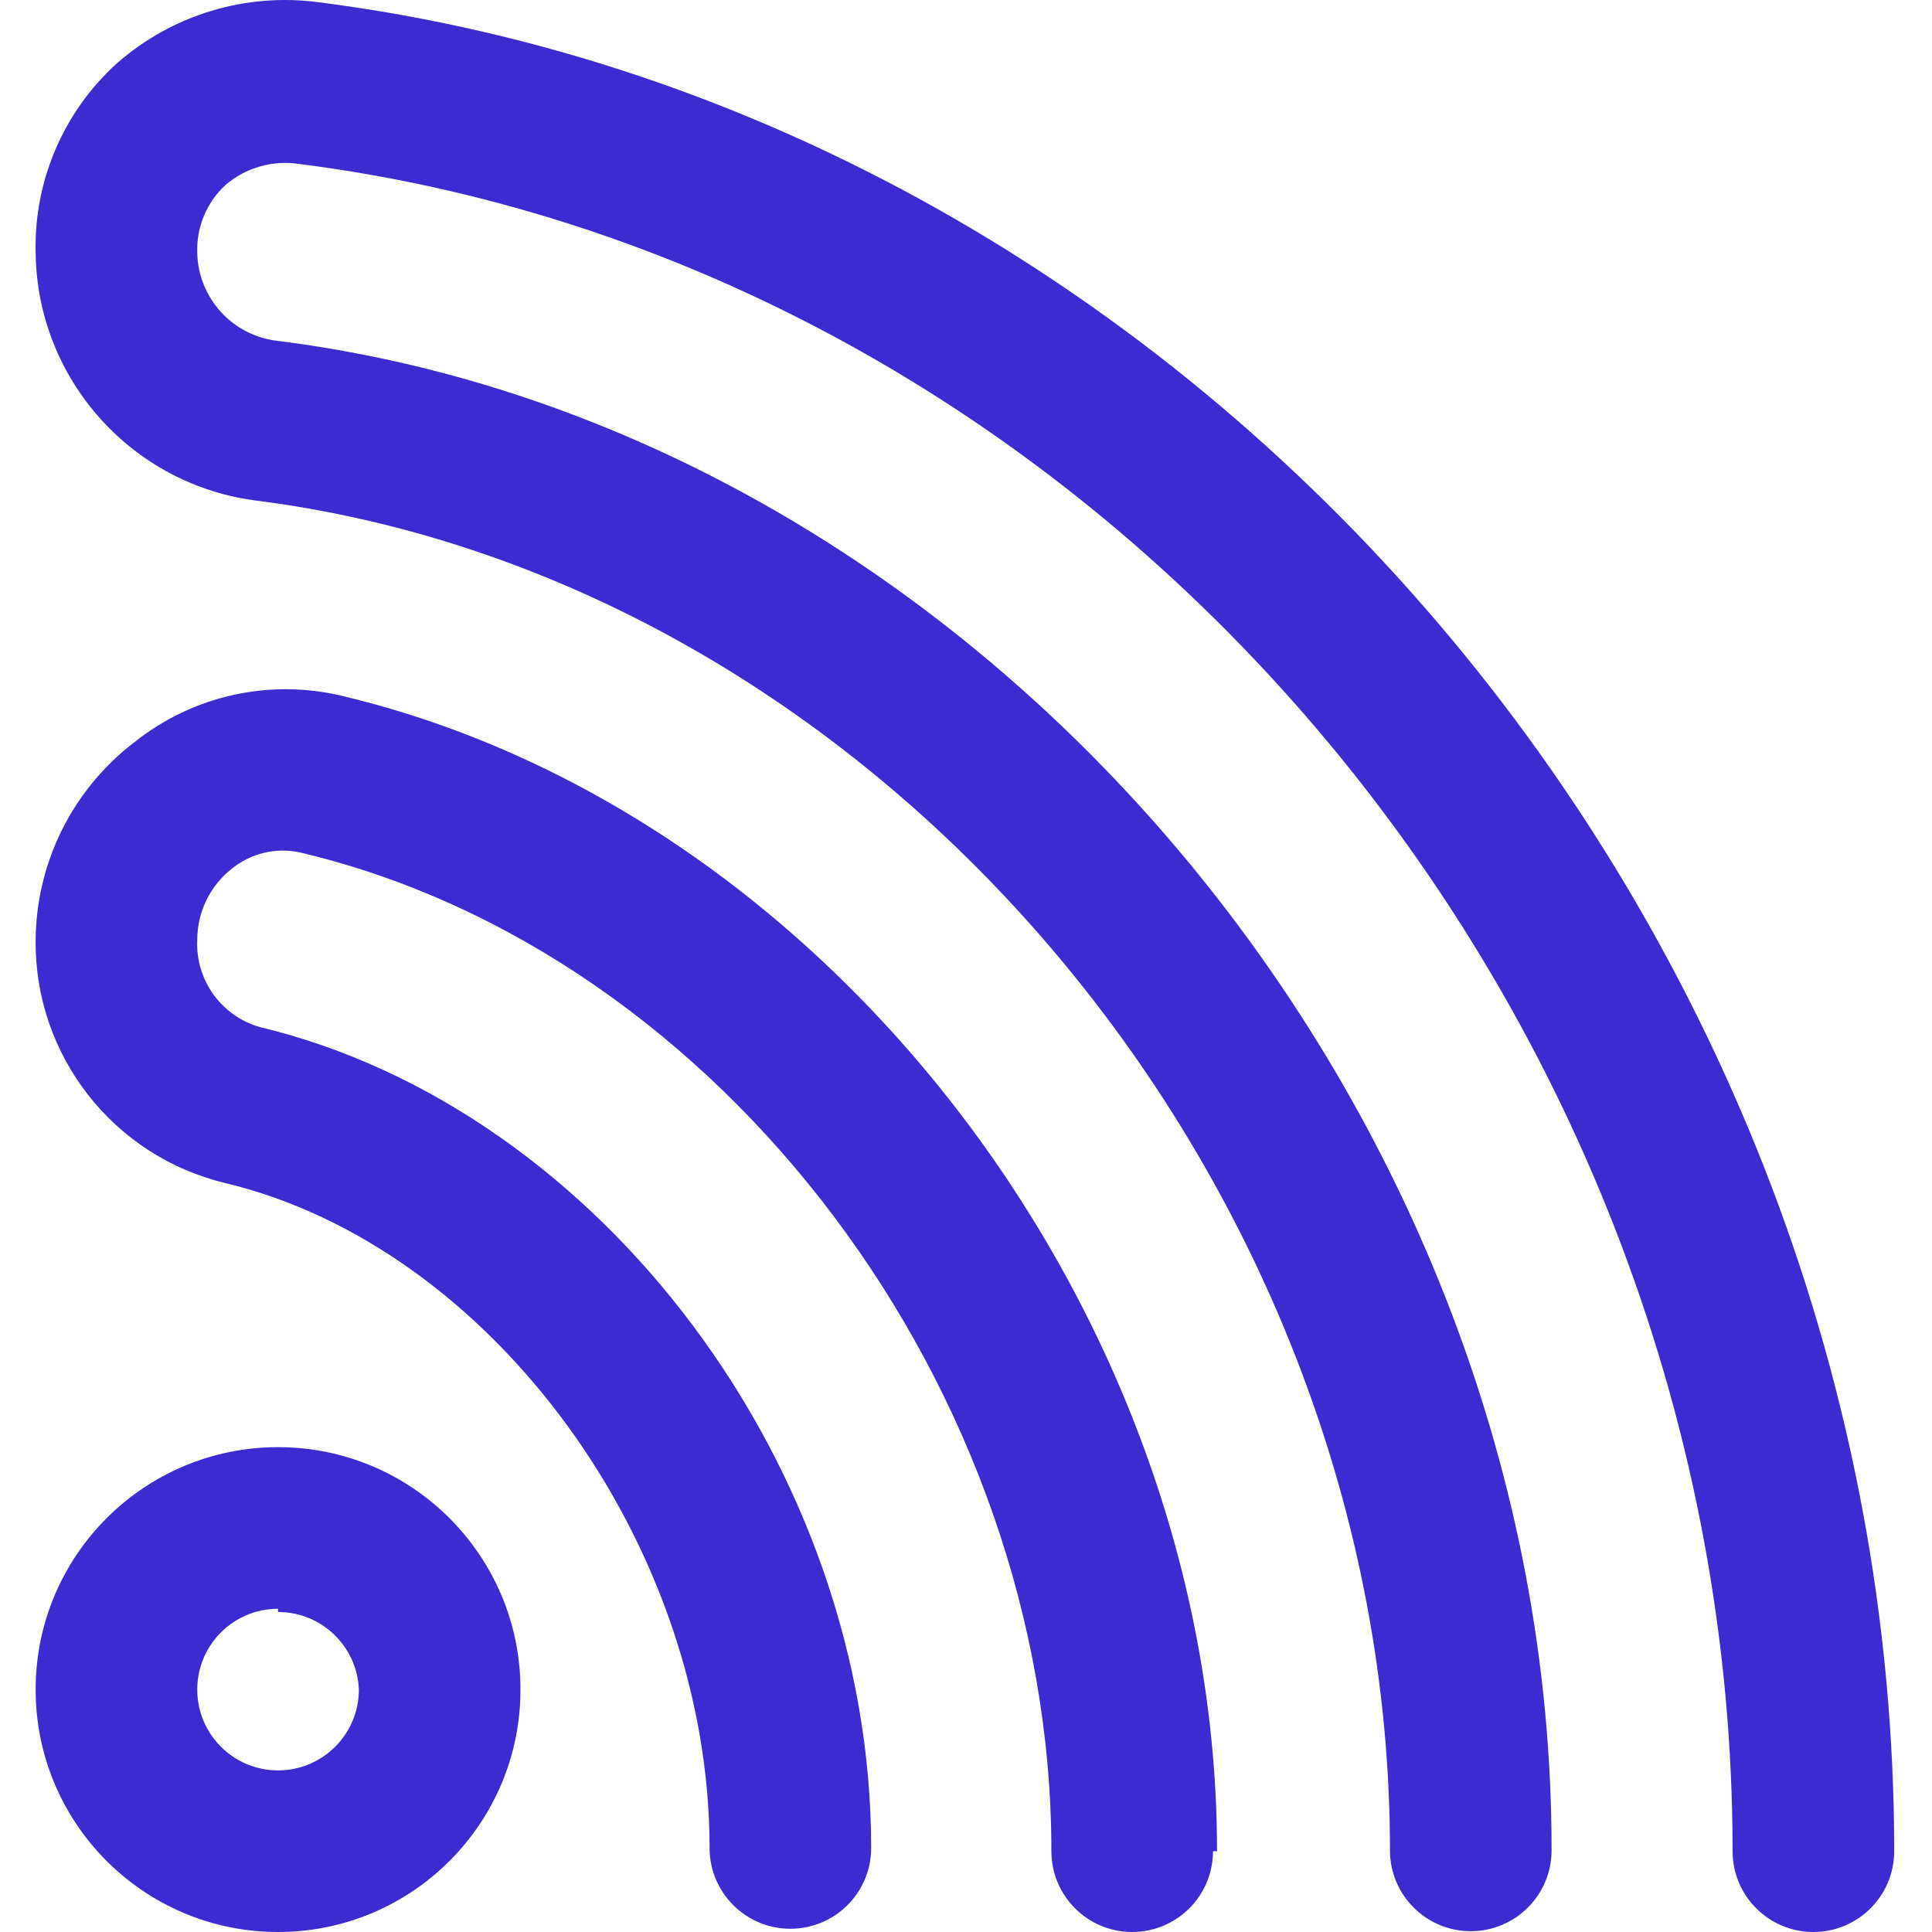
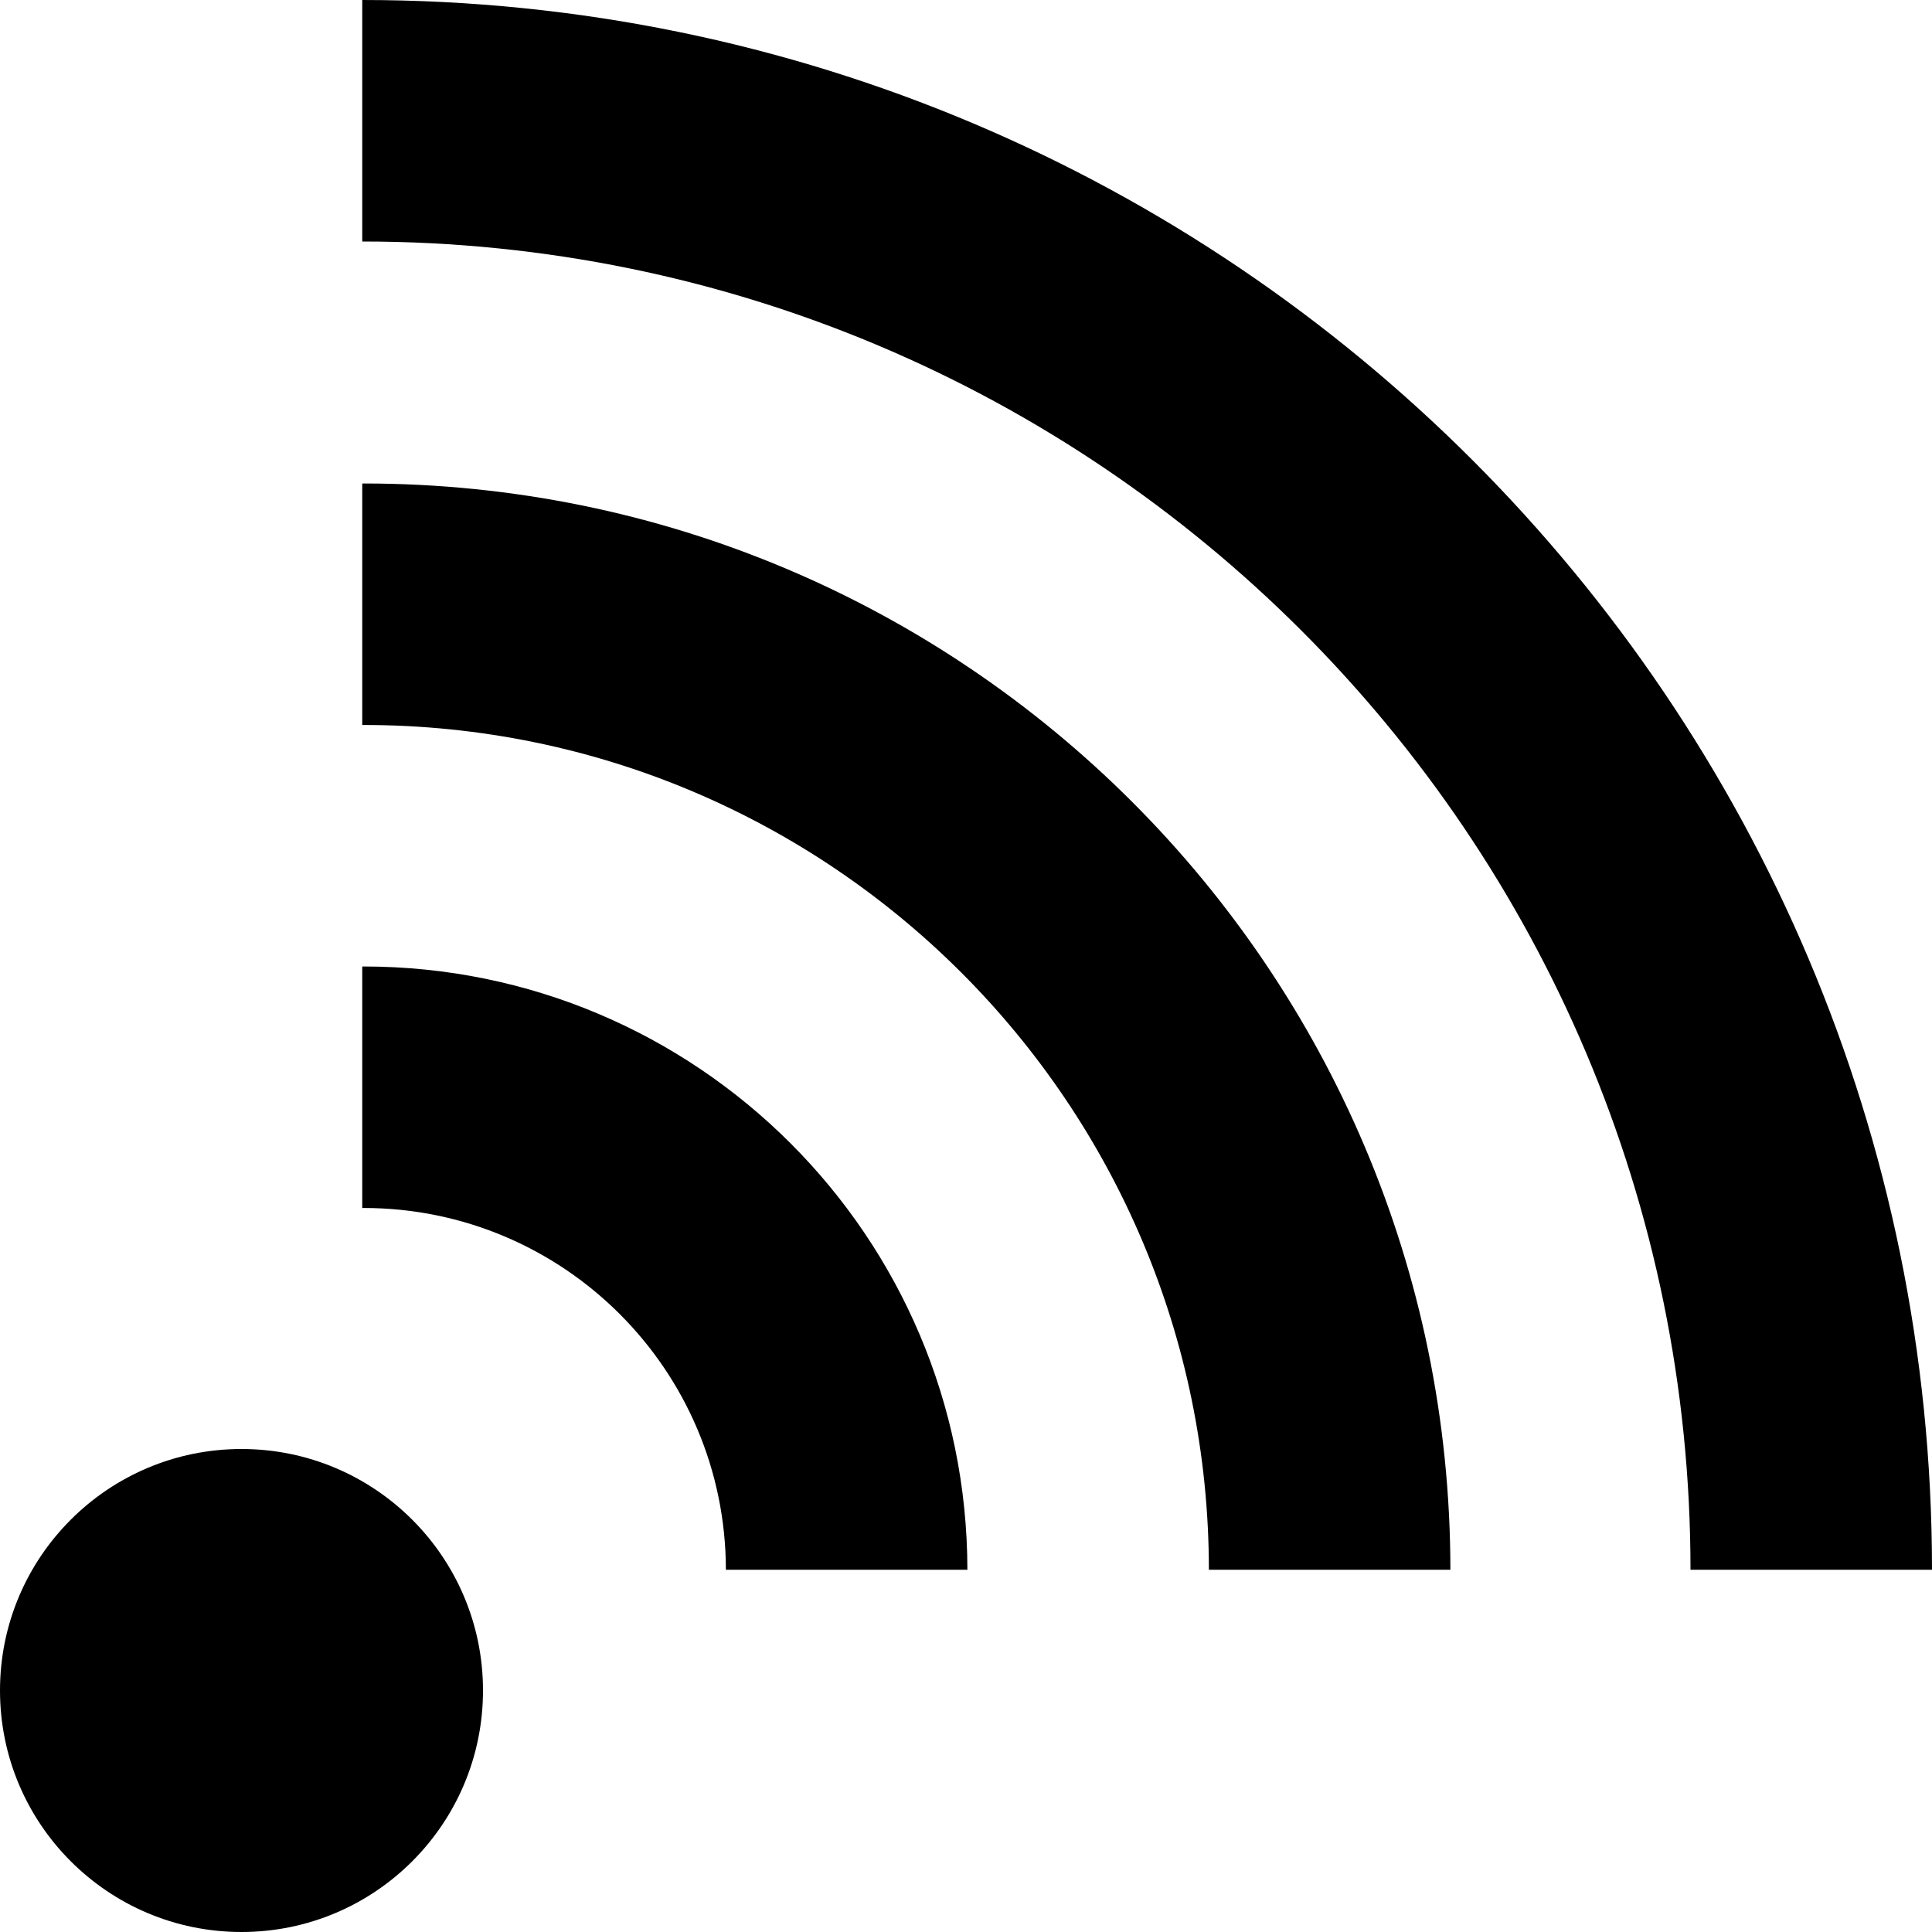
- <svg xmlns="http://www.w3.org/2000/svg" t="1572580327912" class="icon" viewBox="0 0 1024 1024" version="1.1" p-id="1458" width="200" height="200">
+ <svg xmlns="http://www.w3.org/2000/svg" t="1572580891925" class="icon" viewBox="0 0 1024 1024" version="1.1" p-id="1116" width="200" height="200">
  <defs>
    <style type="text/css" />
  </defs>
-   <path d="M147.376 1024a128.488 128.488 0 1 1 128.488-128.488 128.488 128.488 0 0 1-128.488 128.488z m0-171.318a42.829 42.829 0 1 0 42.829 42.829 42.829 42.829 0 0 0-42.829-41.116z m856.588 128.488C1003.964 490.774 636.488 61.195 169.219 1.234A134.913 134.913 0 0 0 61.718 33.785 131.058 131.058 0 0 0 18.888 134.005a134.056 134.056 0 0 0 118.209 131.486c330.643 42.829 599.611 362.765 599.611 715.251a42.829 42.829 0 0 0 85.659 0C822.796 587.14 519.992 227.802 147.376 180.689A47.969 47.969 0 0 1 104.547 134.005a46.684 46.684 0 0 1 14.99-35.977A48.825 48.825 0 0 1 158.512 86.893C583.808 140.858 918.305 533.175 918.305 981.171a42.829 42.829 0 0 0 85.659 0z m-358.91 0c0-281.817-203.868-550.786-464.271-612.46a128.488 128.488 0 0 0-109.215 24.413A133.199 133.199 0 0 0 18.888 498.483a131.058 131.058 0 0 0 100.221 128.488c141.765 33.835 256.976 191.876 256.976 352.486a42.829 42.829 0 0 0 42.829 42.829 42.829 42.829 0 0 0 42.829-42.829c0-200.87-143.478-391.889-324.218-435.147A45.827 45.827 0 0 1 104.547 498.055a47.969 47.969 0 0 1 18.417-37.69 42.829 42.829 0 0 1 35.977-8.566c223.569 52.68 398.313 285.244 398.313 529.371a42.829 42.829 0 0 0 85.659 0z" fill="#3E2AD1" p-id="1459" />
+   <path d="M0 896A4 4 1440 1 0 256 896 4 4 1440 1 0 0 896zM192 0l0 128c388.736 0 704 315.232 704 704l128 0C1024 372.544 651.424 0 192 0zM192.736 256.256C192.48 256.256 192.256 256.288 192 256.288l0 128c0.256 0 0.48-0.032 0.736-0.032 247.328 0 447.872 200.48 448 447.744l128 0C768.608 514.016 510.752 256.256 192.736 256.256zM192.736 512.256c-0.256 0-0.48 0.032-0.736 0.032l0 128c0.256 0 0.48-0.032 0.736-0.032 105.952 0 191.872 85.856 192 191.744l128 0C512.608 655.392 369.376 512.256 192.736 512.256z" p-id="1117" />
</svg>
